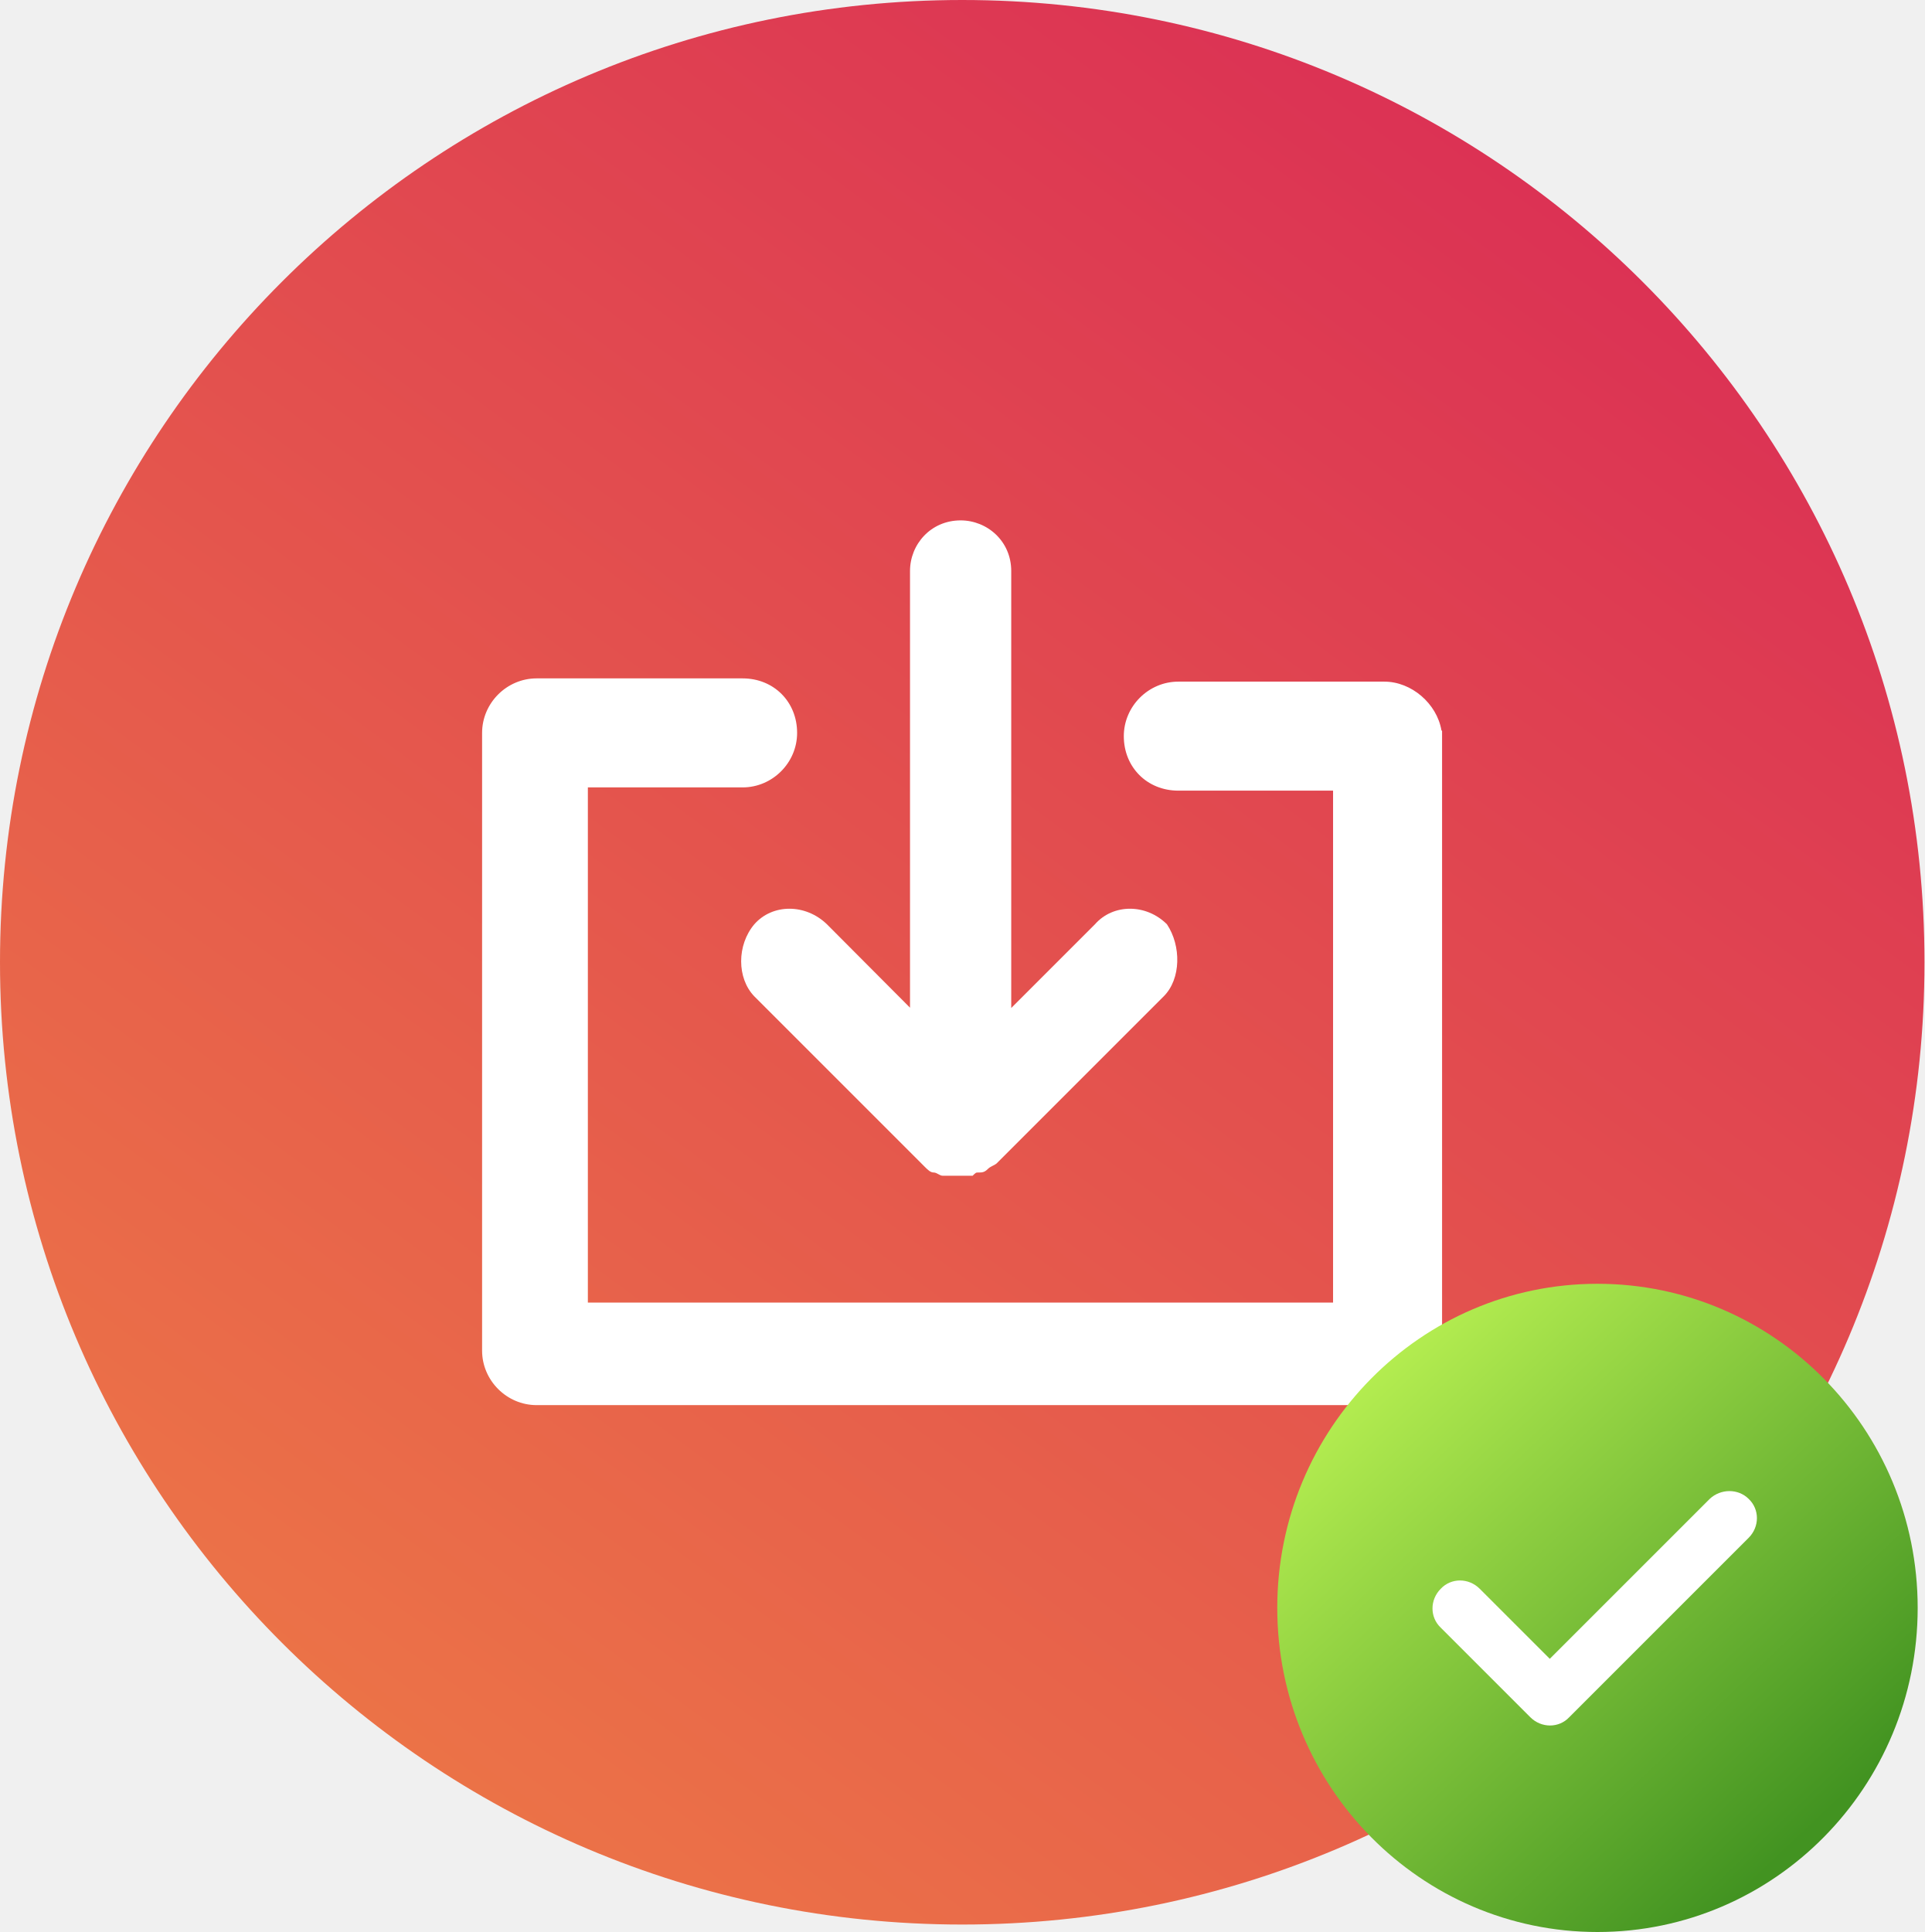
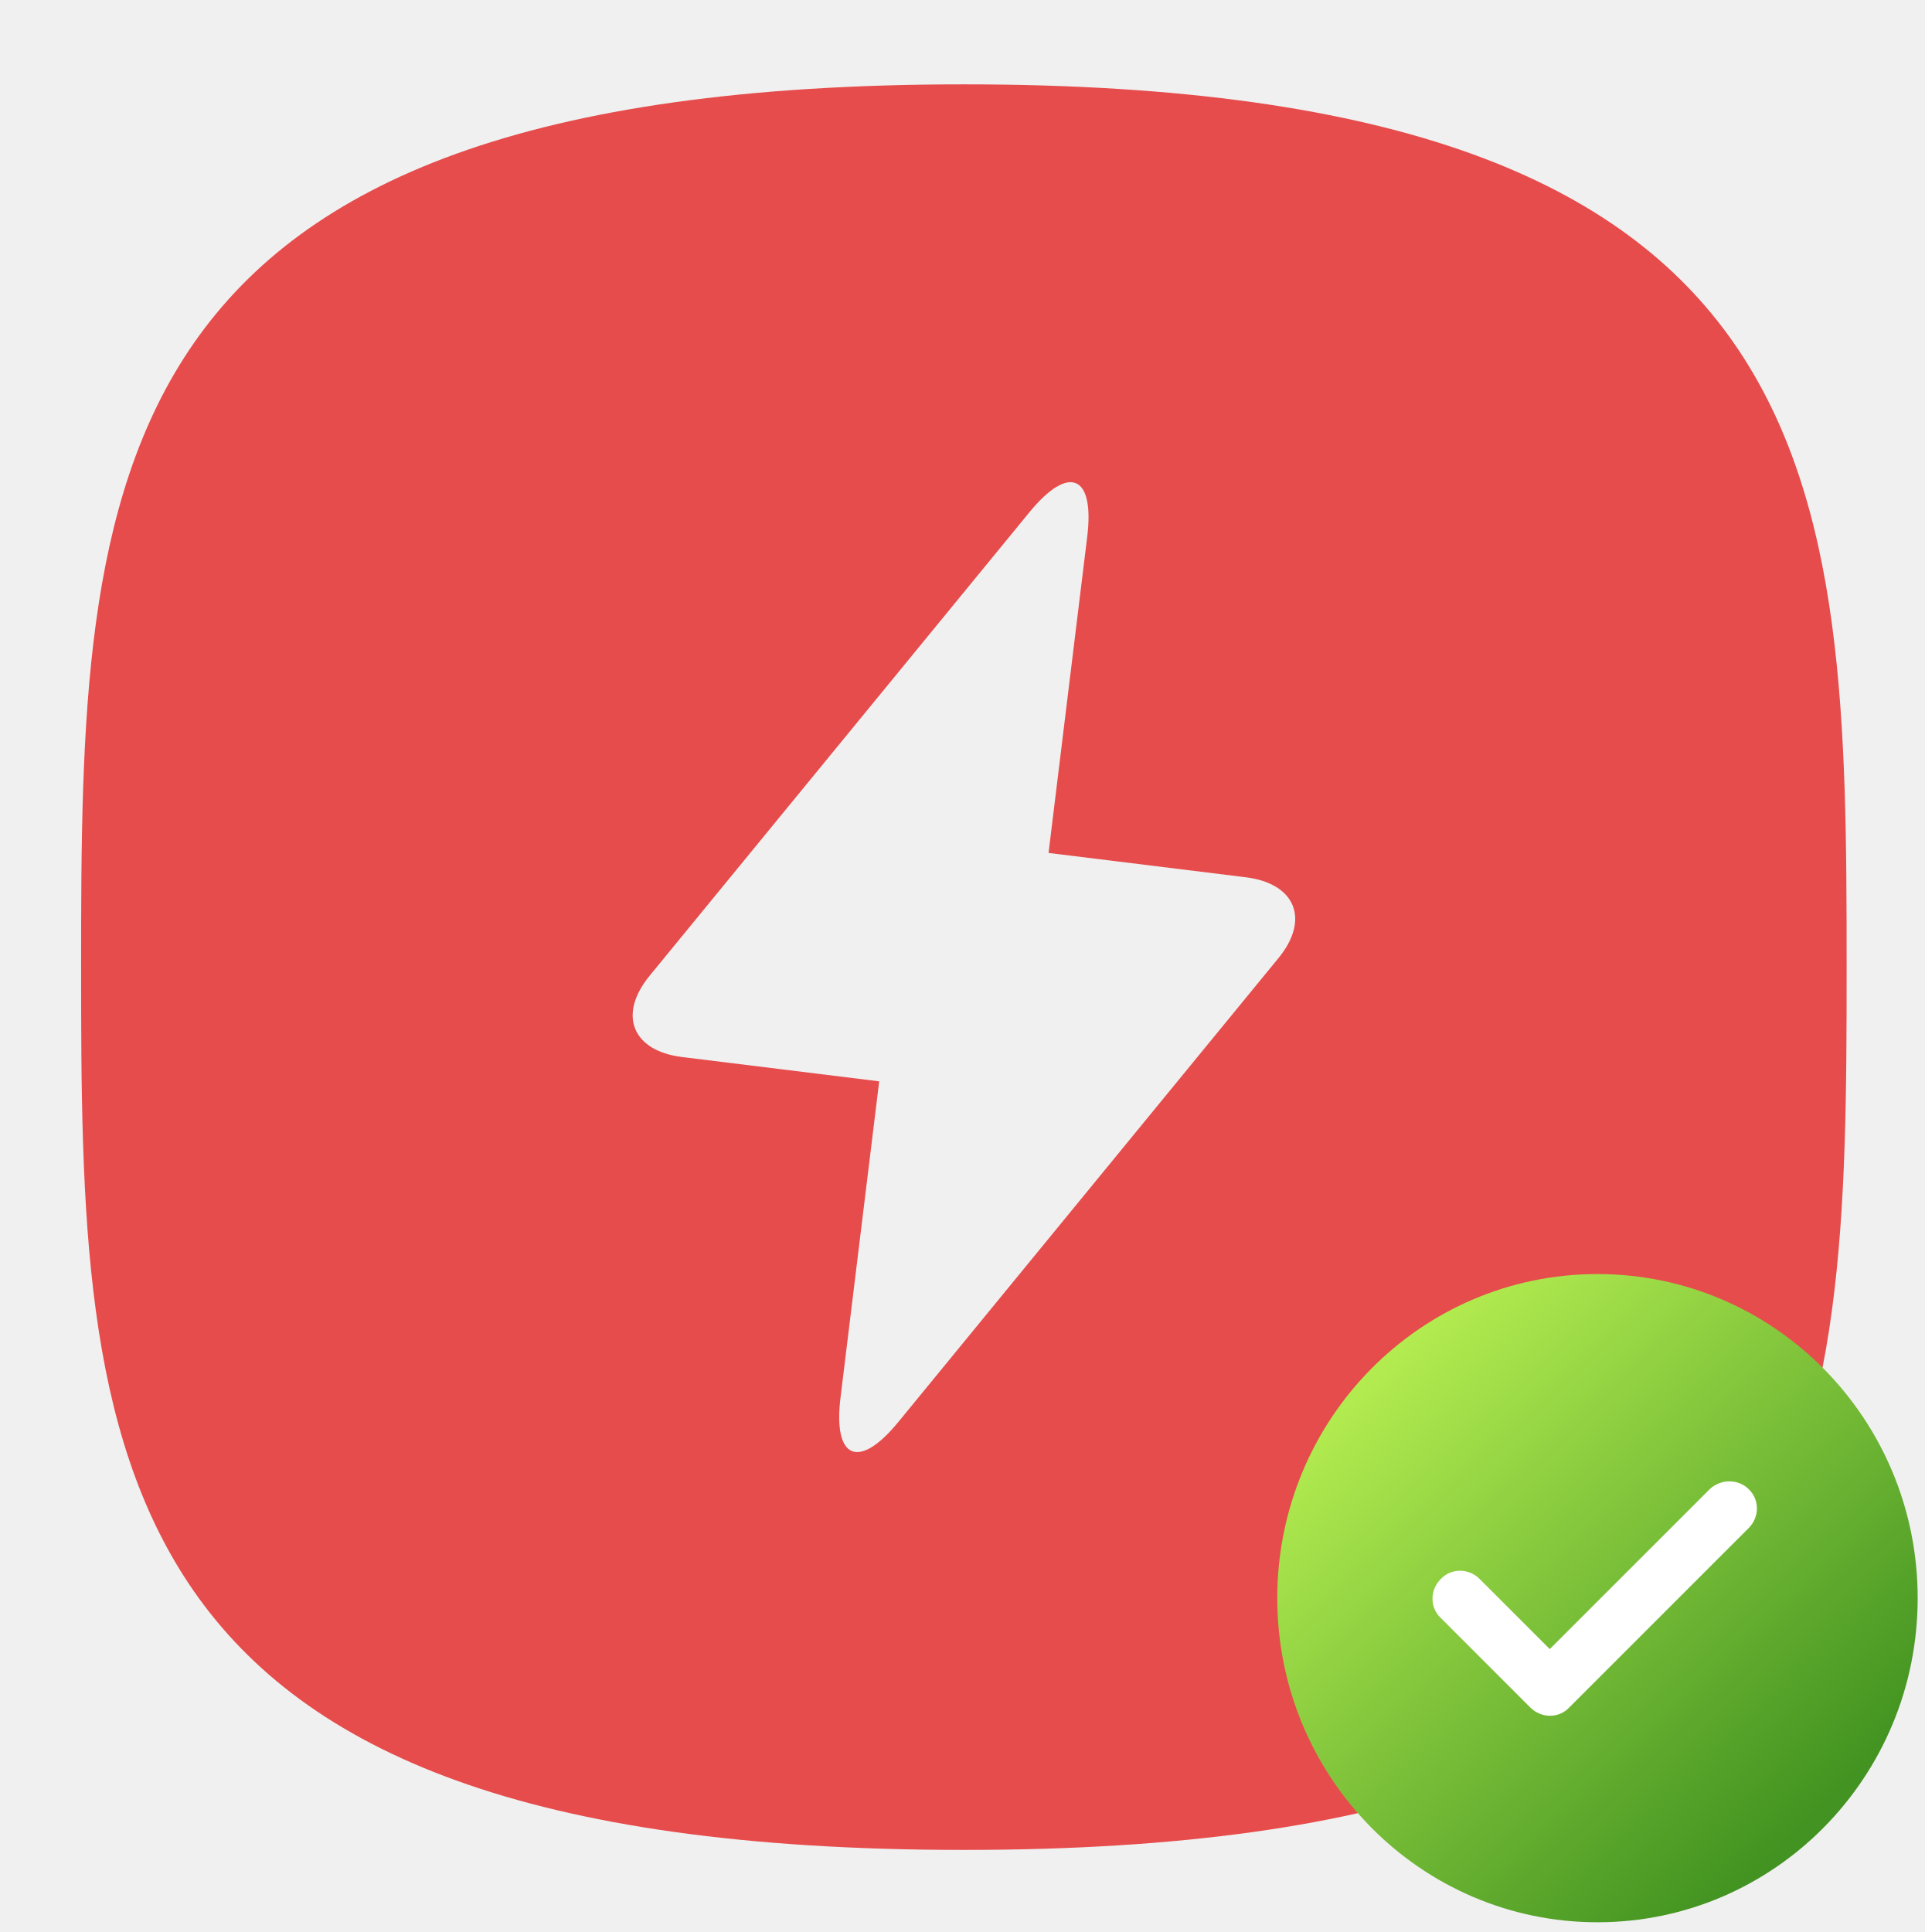
- <svg xmlns="http://www.w3.org/2000/svg" version="1.1" id="Layer_1" x="0px" y="0px" viewBox="-147.6 150.1 593.3 595.5" enable-background="new -147.6 150.1 593.3 595.5" xml:space="preserve">
-   <g id="Page-1_1_">
-     <g id="registered-icon">
-       <g id="Page-1">
-         <g id="opt-2">
-           <linearGradient id="SVGID_1_" gradientUnits="userSpaceOnUse" x1="-542.931" y1="593.809" x2="-543.641" y2="592.841" gradientTransform="matrix(1186.844 0 0 -1186.844 644856.938 704750)">
-             <stop offset="0" style="stop-color:#D4145A" />
-             <stop offset="1" style="stop-color:#FBB03B" />
-           </linearGradient>
-           <circle fill="url(#SVGID_1_)" cx="149" cy="446.7" r="296.6" />
-           <g>
-             <path fill="#FFFFFF" d="M296.7,375.2c-1.4-8.2-9.2-15-17.6-15h-63.5c-9.2,0-16.8,7.6-16.8,16.8c0,9.6,7.2,16.8,16.8,16.8h47.7       v157.8H33.6V392.8h47.7c9.2,0,16.8-7.6,16.8-16.8c0-9.6-7.2-16.8-16.8-16.8H17.8C8.6,359.2,1,366.8,1,376v190.4       c0,9.2,7.6,16.8,16.8,16.8h262.3c9.2,0,16.8-7.6,16.8-16.8v-191L296.7,375.2L296.7,375.2z" />
-             <path fill="#FFFFFF" d="M84.9,435c-5.4,6.4-5.4,16.6,0,22.2l51.5,51.5l1,1c1,1,1.8,1.8,2.8,1.8c1,0,1.8,1,2.8,1h9.2       c1-1,1-1,1.8-1c1,0,1.8,0,2.8-1c1-1,1.8-1,2.8-1.8l51.5-51.5c5.4-5.4,5.4-15.6,1-22.2c-6.4-6.4-16.6-6.4-22.2,0l-25.8,25.8       V326.1c0-9.2-7.4-15.6-15.6-15.6c-9.2,0-15.6,7.4-15.6,15.6v134.6L107.3,435C100.7,428.6,90.5,428.6,84.9,435L84.9,435z" />
-           </g>
-           <g id="icon_1_" transform="translate(197.0988, 200)">
-             <linearGradient id="Oval-1_2_" gradientUnits="userSpaceOnUse" x1="-940.104" y1="0.319" x2="-940.774" y2="1.037" gradientTransform="matrix(-197.3517 0 0 199.7584 -185451.844 307.8301)">
-               <stop offset="0" style="stop-color:#B4ED50" />
-               <stop offset="0.518" style="stop-color:#79BE38" />
-               <stop offset="1" style="stop-color:#429321" />
-             </linearGradient>
-             <ellipse id="Oval-1_1_" fill="url(#Oval-1_2_)" cx="147.7" cy="445.7" rx="98.7" ry="99.9" />
-             <path id="Shape" fill="#FFFFFF" d="M182.3,412.1l-55.3,55.3h12l-27.6-27.6c-3.4-3.4-8.8-3.4-12,0c-3.4,3.4-3.4,8.8,0,12       l27.6,27.6c3.4,3.4,8.8,3.4,12,0l55.3-55.3c3.4-3.4,3.4-8.8,0-12C191.1,408.9,185.7,408.9,182.3,412.1L182.3,412.1z" />
-           </g>
-         </g>
-       </g>
-     </g>
+ <svg xmlns="http://www.w3.org/2000/svg" version="1.1" id="Layer_1" x="0px" y="0px" width="593.3px" height="595.5px" viewBox="0 0 593.3 595.5" style="enable-background:new 0 0 593.3 595.5;" xml:space="preserve">
+   <path style="fill:#E64C4C;" d="M297.1,26C27.1,26,25,147.8,25,298.1s2.1,272.1,272.1,272.1s272.1-121.8,272.1-272.1  S567.1,26,297.1,26z M394,295.4L276.9,438.3c-12.2,14.9-20.2,11.5-17.8-7.7l11.9-97.3l-60.8-7.5c-15.3-1.9-19.8-13-10-25  l117.1-142.9c12.2-14.9,20.2-11.5,17.8,7.7l-11.9,97.3l60.8,7.5C399.3,272.3,403.9,283.4,394,295.4L394,295.4z" />
+   <g id="icon_1_" transform="translate(197.0988, 200)">
+     <linearGradient id="Oval-1_2_" gradientUnits="userSpaceOnUse" x1="-1145.992" y1="494.962" x2="-1146.661" y2="494.244" gradientTransform="matrix(-197.3517 0 0 -199.7584 -225936.453 99091.242)">
+       <stop offset="0" style="stop-color:#B4ED50" />
+       <stop offset="0.518" style="stop-color:#79BE38" />
+       <stop offset="1" style="stop-color:#429321" />
+     </linearGradient>
+     <ellipse id="Oval-1_1_" style="fill:url(#Oval-1_2_);" cx="295.3" cy="292.6" rx="98.7" ry="99.9" />
+     <path id="Shape" style="fill:#FFFFFF;" d="M329.9,259l-55.3,55.3h12L259,286.7c-3.4-3.4-8.8-3.4-12,0c-3.4,3.4-3.4,8.8,0,12   l27.6,27.6c3.4,3.4,8.8,3.4,12,0l55.3-55.3c3.4-3.4,3.4-8.8,0-12C338.7,255.8,333.3,255.8,329.9,259L329.9,259z" />
  </g>
</svg>
